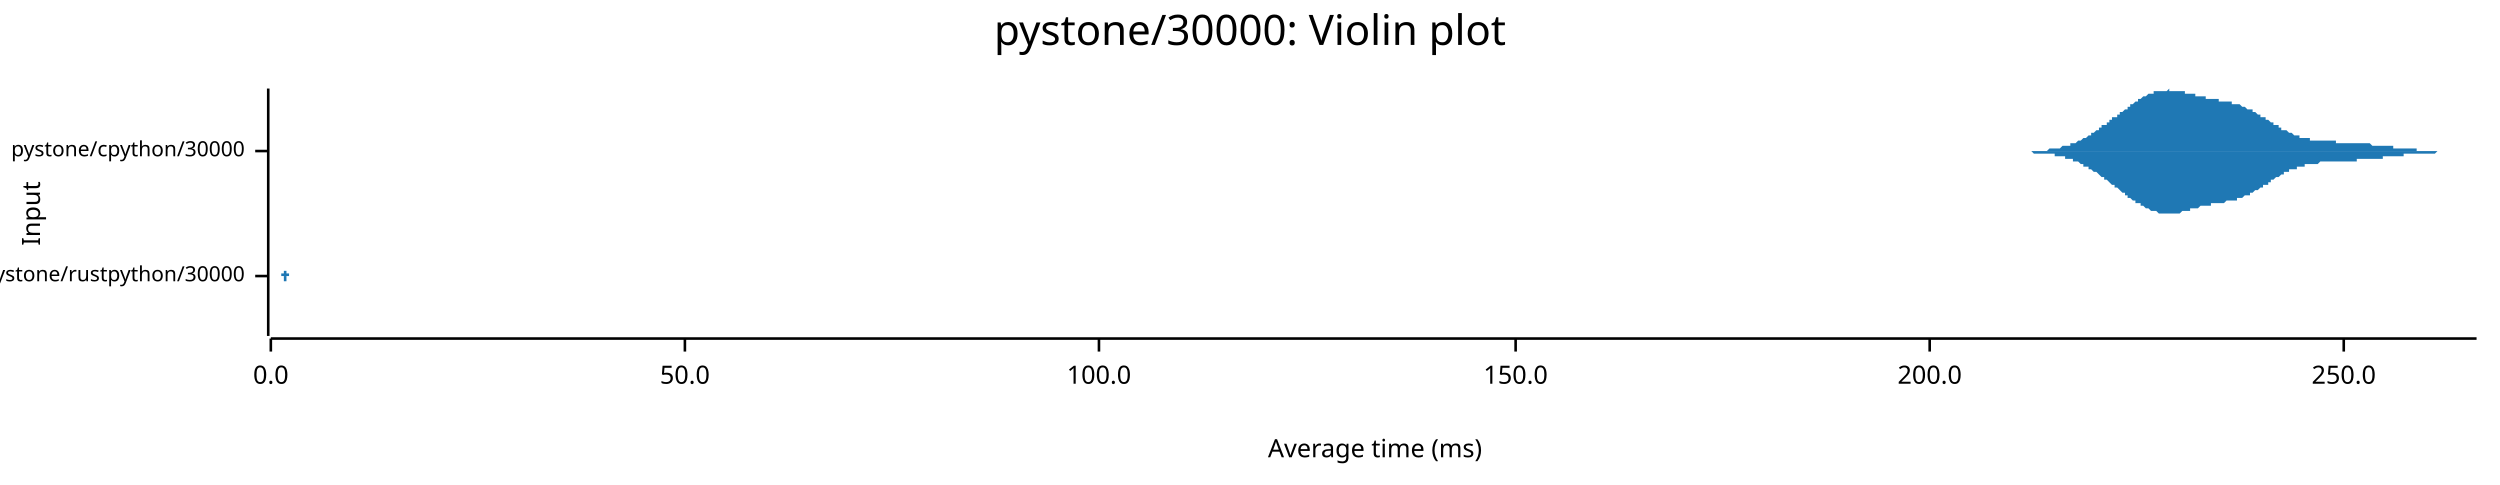
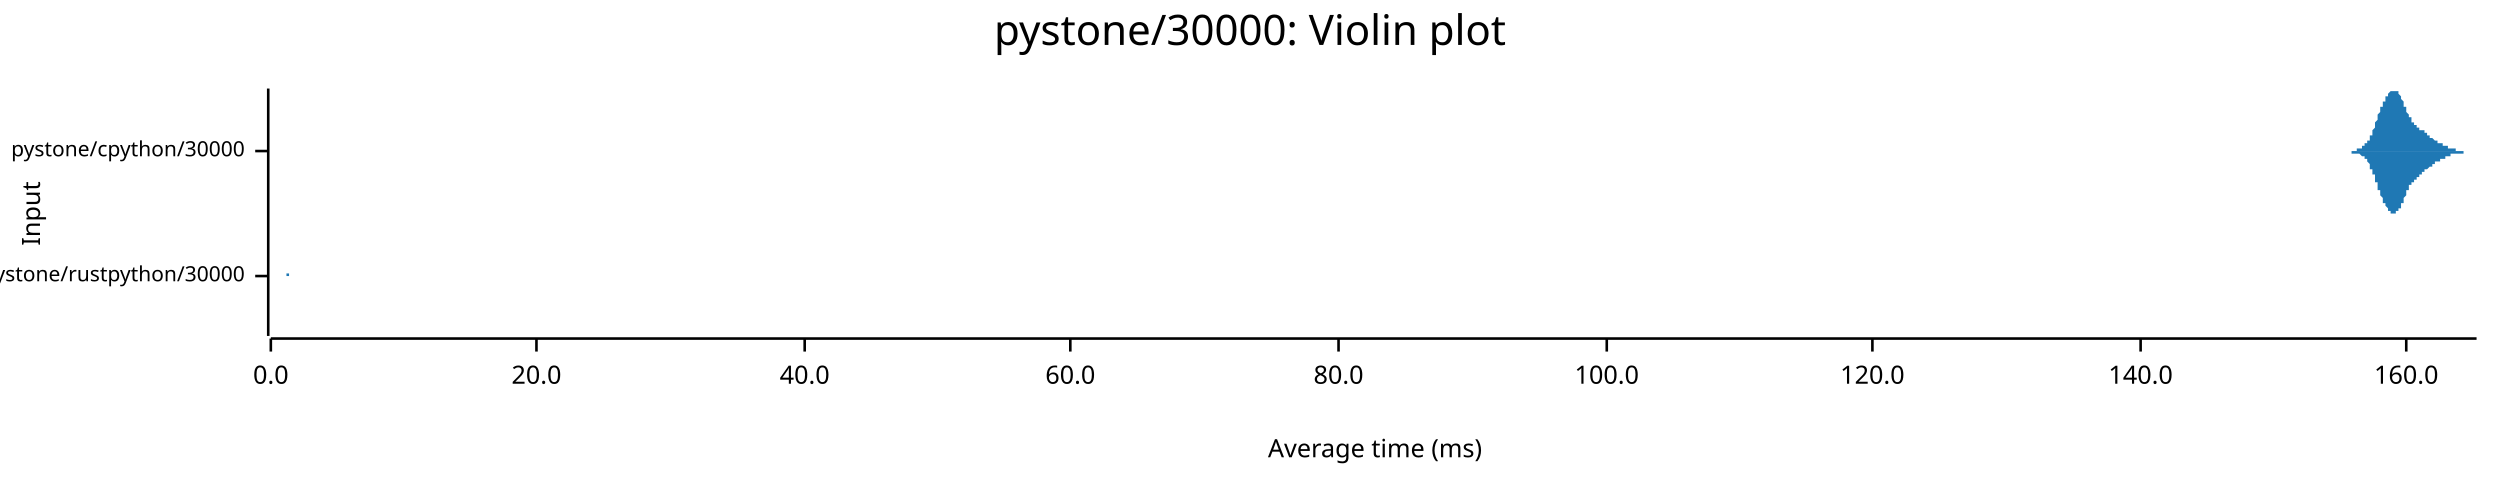
<svg xmlns="http://www.w3.org/2000/svg" width="960" height="186" viewBox="0 0 960 186">
  <text x="480" y="5" dy="0.76em" text-anchor="middle" font-family="sans-serif" font-size="16.129" opacity="1" fill="#000000">
pystone/30000: Violin plot
</text>
  <text x="8" y="82" dy="0.76em" text-anchor="middle" font-family="sans-serif" font-size="9.677" opacity="1" fill="#000000" transform="rotate(270, 8, 82)">
Input
</text>
  <text x="528" y="178" dy="-0.5ex" text-anchor="middle" font-family="sans-serif" font-size="9.677" opacity="1" fill="#000000">
Average time (ms)
</text>
  <polyline fill="none" opacity="1" stroke="#000000" stroke-width="1" points="103,34 103,129 " />
  <text x="94" y="106" dy="0.5ex" text-anchor="end" font-family="sans-serif" font-size="8.065" opacity="1" fill="#000000">
pystone/rustpython/30000
</text>
  <polyline fill="none" opacity="1" stroke="#000000" stroke-width="1" points="98,106 103,106 " />
  <text x="94" y="58" dy="0.5ex" text-anchor="end" font-family="sans-serif" font-size="8.065" opacity="1" fill="#000000">
pystone/cpython/30000
</text>
  <polyline fill="none" opacity="1" stroke="#000000" stroke-width="1" points="98,58 103,58 " />
  <polyline fill="none" opacity="1" stroke="#000000" stroke-width="1" points="104,130 951,130 " />
  <text x="104" y="140" dy="0.76em" text-anchor="middle" font-family="sans-serif" font-size="9.677" opacity="1" fill="#000000">
0.0
</text>
  <polyline fill="none" opacity="1" stroke="#000000" stroke-width="1" points="104,130 104,135 " />
-   <text x="263" y="140" dy="0.76em" text-anchor="middle" font-family="sans-serif" font-size="9.677" opacity="1" fill="#000000">
- 50.0
+   <text x="206" y="140" dy="0.76em" text-anchor="middle" font-family="sans-serif" font-size="9.677" opacity="1" fill="#000000">
+ 20.0
</text>
-   <polyline fill="none" opacity="1" stroke="#000000" stroke-width="1" points="263,130 263,135 " />
-   <text x="422" y="140" dy="0.76em" text-anchor="middle" font-family="sans-serif" font-size="9.677" opacity="1" fill="#000000">
+   <polyline fill="none" opacity="1" stroke="#000000" stroke-width="1" points="206,130 206,135 " />
+   <text x="309" y="140" dy="0.76em" text-anchor="middle" font-family="sans-serif" font-size="9.677" opacity="1" fill="#000000">
+ 40.0
+ </text>
+   <polyline fill="none" opacity="1" stroke="#000000" stroke-width="1" points="309,130 309,135 " />
+   <text x="411" y="140" dy="0.76em" text-anchor="middle" font-family="sans-serif" font-size="9.677" opacity="1" fill="#000000">
+ 60.0
+ </text>
+   <polyline fill="none" opacity="1" stroke="#000000" stroke-width="1" points="411,130 411,135 " />
+   <text x="514" y="140" dy="0.76em" text-anchor="middle" font-family="sans-serif" font-size="9.677" opacity="1" fill="#000000">
+ 80.0
+ </text>
+   <polyline fill="none" opacity="1" stroke="#000000" stroke-width="1" points="514,130 514,135 " />
+   <text x="617" y="140" dy="0.76em" text-anchor="middle" font-family="sans-serif" font-size="9.677" opacity="1" fill="#000000">
100.0
</text>
-   <polyline fill="none" opacity="1" stroke="#000000" stroke-width="1" points="422,130 422,135 " />
-   <text x="582" y="140" dy="0.76em" text-anchor="middle" font-family="sans-serif" font-size="9.677" opacity="1" fill="#000000">
- 150.0
+   <polyline fill="none" opacity="1" stroke="#000000" stroke-width="1" points="617,130 617,135 " />
+   <text x="719" y="140" dy="0.76em" text-anchor="middle" font-family="sans-serif" font-size="9.677" opacity="1" fill="#000000">
+ 120.0
</text>
-   <polyline fill="none" opacity="1" stroke="#000000" stroke-width="1" points="582,130 582,135 " />
-   <text x="741" y="140" dy="0.76em" text-anchor="middle" font-family="sans-serif" font-size="9.677" opacity="1" fill="#000000">
- 200.0
+   <polyline fill="none" opacity="1" stroke="#000000" stroke-width="1" points="719,130 719,135 " />
+   <text x="822" y="140" dy="0.76em" text-anchor="middle" font-family="sans-serif" font-size="9.677" opacity="1" fill="#000000">
+ 140.0
</text>
-   <polyline fill="none" opacity="1" stroke="#000000" stroke-width="1" points="741,130 741,135 " />
-   <text x="900" y="140" dy="0.76em" text-anchor="middle" font-family="sans-serif" font-size="9.677" opacity="1" fill="#000000">
- 250.0
+   <polyline fill="none" opacity="1" stroke="#000000" stroke-width="1" points="822,130 822,135 " />
+   <text x="924" y="140" dy="0.76em" text-anchor="middle" font-family="sans-serif" font-size="9.677" opacity="1" fill="#000000">
+ 160.0
</text>
-   <polyline fill="none" opacity="1" stroke="#000000" stroke-width="1" points="900,130 900,135 " />
-   <polygon opacity="1" fill="#1F78B4" points="108,106 108,106 108,106 108,106 108,106 108,106 108,106 108,106 108,106 108,106 108,106 108,106 108,106 108,106 108,106 108,106 108,106 108,106 108,106 108,106 108,106 108,106 108,106 108,106 108,106 108,106 108,105 108,105 108,105 108,105 108,105 108,105 108,105 108,105 108,105 108,105 108,105 109,105 109,105 109,105 109,105 109,105 109,105 109,105 109,104 109,104 109,104 109,104 109,104 109,104 109,104 109,104 109,103 109,103 109,103 109,103 109,103 109,102 109,102 109,102 109,102 109,102 109,101 109,101 109,101 109,100 109,100 109,100 109,99 109,99 109,99 109,98 109,98 109,98 109,97 109,97 109,96 109,96 109,96 109,95 109,95 109,94 109,94 109,93 109,93 109,93 109,92 109,92 109,91 109,91 109,90 109,90 109,89 109,89 109,89 109,88 109,88 109,87 109,87 109,87 109,86 109,86 109,85 109,85 109,85 109,84 109,84 109,84 109,84 109,83 109,83 109,83 109,83 109,83 109,83 109,82 109,82 109,82 109,82 109,82 109,82 109,82 109,82 109,82 109,82 109,82 109,82 109,82 109,82 109,82 109,83 109,83 109,83 109,83 109,83 109,83 109,84 109,84 109,84 109,84 109,85 109,85 109,85 109,85 109,86 109,86 109,86 109,87 109,87 109,87 109,88 109,88 109,88 109,89 109,89 109,89 109,90 109,90 109,90 109,91 109,91 109,91 109,92 109,92 109,92 109,93 109,93 109,93 109,94 109,94 109,94 109,95 109,95 109,95 109,96 109,96 109,96 109,97 109,97 109,97 109,98 109,98 109,98 109,98 109,99 109,99 109,99 109,99 109,100 109,100 109,100 109,100 109,101 109,101 109,101 109,101 109,101 109,101 109,101 109,102 109,102 109,102 109,102 109,102 109,102 109,102 109,102 109,102 109,103 109,103 109,103 109,103 109,103 109,103 109,103 109,103 109,103 109,103 109,103 109,103 109,103 109,103 109,103 109,103 109,103 109,103 109,104 109,104 109,104 109,104 110,104 110,104 110,104 110,104 110,104 110,104 110,104 110,104 110,104 110,104 110,104 110,104 110,104 110,104 110,104 110,104 110,104 110,104 110,104 110,104 110,105 110,105 110,105 110,105 110,105 110,105 110,105 110,105 110,105 110,105 110,105 110,105 110,105 110,105 110,105 110,105 110,105 110,105 110,105 110,105 110,105 110,105 110,105 110,105 110,105 110,105 110,105 110,105 110,106 110,106 110,106 110,106 110,106 110,106 110,106 110,106 110,106 110,106 110,106 110,106 110,106 110,106 110,106 110,106 110,106 110,106 110,106 110,106 110,106 110,106 110,106 110,106 110,106 110,106 110,106 110,106 110,106 110,106 110,106 110,106 110,106 110,106 110,106 110,106 110,106 110,106 110,106 110,106 110,106 110,106 110,106 110,106 110,105 110,105 110,105 110,105 110,105 110,105 110,105 110,105 110,105 110,105 110,105 110,105 110,105 110,105 110,105 110,105 110,105 110,105 110,105 110,105 110,105 110,105 110,105 110,105 110,105 110,105 110,105 110,105 110,105 110,105 110,105 110,105 110,105 110,105 110,105 110,105 110,105 110,105 110,105 110,105 110,105 110,105 110,105 110,105 110,106 110,106 110,106 110,106 110,106 110,106 110,106 110,106 110,106 110,106 110,106 110,106 110,106 110,106 110,106 110,106 110,106 110,106 110,106 110,106 110,106 110,106 110,106 110,106 110,106 110,106 110,106 110,106 110,106 110,106 110,106 110,106 110,106 110,106 110,106 110,106 110,106 110,106 110,106 110,106 110,106 110,106 110,106 110,106 110,106 110,106 110,106 110,105 110,105 110,105 110,105 110,105 110,105 110,105 110,105 110,105 110,105 111,105 111,105 111,105 111,105 111,105 111,105 111,105 111,105 111,105 111,105 111,105 111,105 111,105 111,105 111,105 111,105 111,105 111,105 111,105 111,105 111,105 111,105 111,105 111,105 111,105 111,105 111,105 111,105 111,105 111,105 111,105 111,105 111,105 111,105 111,105 111,106 111,106 111,106 111,106 111,106 111,106 111,106 111,106 111,106 111,106 111,106 111,106 111,106 111,106 111,106 111,106 111,106 111,106 111,106 111,106 111,106 111,106 111,106 111,106 111,106 111,106 111,106 111,106 111,106 111,106 111,106 111,106 111,106 111,106 111,106 111,106 111,106 111,106 111,106 111,106 111,106 111,106 111,106 108,106 " />
-   <polygon opacity="1" fill="#1F78B4" points="108,106 108,106 108,106 108,106 108,106 108,106 108,106 108,106 108,106 108,106 108,106 108,106 108,106 108,106 108,106 108,106 108,106 108,106 108,106 108,106 108,106 108,106 108,106 108,106 108,106 108,106 108,106 108,106 108,106 108,106 108,106 108,106 108,106 108,106 108,106 108,106 108,106 109,106 109,107 109,107 109,107 109,107 109,107 109,107 109,107 109,107 109,107 109,107 109,108 109,108 109,108 109,108 109,108 109,108 109,108 109,109 109,109 109,109 109,109 109,110 109,110 109,110 109,110 109,111 109,111 109,111 109,111 109,112 109,112 109,112 109,113 109,113 109,113 109,114 109,114 109,115 109,115 109,115 109,116 109,116 109,117 109,117 109,118 109,118 109,119 109,119 109,119 109,120 109,120 109,121 109,121 109,122 109,122 109,123 109,123 109,123 109,124 109,124 109,125 109,125 109,125 109,126 109,126 109,126 109,127 109,127 109,127 109,128 109,128 109,128 109,128 109,128 109,129 109,129 109,129 109,129 109,129 109,129 109,129 109,129 109,129 109,129 109,129 109,129 109,129 109,129 109,129 109,129 109,129 109,129 109,129 109,129 109,129 109,128 109,128 109,128 109,128 109,128 109,127 109,127 109,127 109,127 109,126 109,126 109,126 109,125 109,125 109,125 109,125 109,124 109,124 109,124 109,123 109,123 109,123 109,122 109,122 109,122 109,121 109,121 109,120 109,120 109,120 109,119 109,119 109,119 109,118 109,118 109,118 109,117 109,117 109,117 109,116 109,116 109,116 109,115 109,115 109,115 109,114 109,114 109,114 109,114 109,113 109,113 109,113 109,113 109,112 109,112 109,112 109,112 109,111 109,111 109,111 109,111 109,111 109,110 109,110 109,110 109,110 109,110 109,110 109,110 109,109 109,109 109,109 109,109 109,109 109,109 109,109 109,109 109,109 109,109 109,109 109,109 109,109 109,108 109,108 109,108 109,108 109,108 109,108 109,108 109,108 109,108 109,108 109,108 109,108 109,108 109,108 109,108 110,108 110,108 110,108 110,108 110,108 110,108 110,108 110,108 110,107 110,107 110,107 110,107 110,107 110,107 110,107 110,107 110,107 110,107 110,107 110,107 110,107 110,107 110,107 110,107 110,107 110,107 110,107 110,107 110,107 110,107 110,107 110,106 110,106 110,106 110,106 110,106 110,106 110,106 110,106 110,106 110,106 110,106 110,106 110,106 110,106 110,106 110,106 110,106 110,106 110,106 110,106 110,106 110,106 110,106 110,106 110,106 110,106 110,106 110,106 110,106 110,106 110,106 110,106 110,106 110,106 110,106 110,106 110,106 110,106 110,106 110,106 110,106 110,106 110,106 110,106 110,106 110,106 110,106 110,106 110,106 110,106 110,106 110,106 110,106 110,106 110,106 110,106 110,106 110,106 110,106 110,106 110,106 110,106 110,106 110,106 110,106 110,106 110,106 110,106 110,106 110,106 110,106 110,106 110,106 110,106 110,106 110,106 110,106 110,106 110,106 110,106 110,106 110,106 110,106 110,106 110,106 110,106 110,106 110,106 110,106 110,106 110,106 110,106 110,106 110,106 110,106 110,106 110,106 110,106 110,106 110,106 110,106 110,106 110,106 110,106 110,106 110,106 110,106 110,106 110,106 110,106 110,106 110,106 110,106 110,106 110,106 110,106 110,106 110,106 110,106 110,106 110,106 110,106 110,106 110,106 110,106 110,106 110,106 110,106 110,106 110,106 110,106 110,106 110,106 110,106 110,106 110,106 110,106 110,106 110,106 110,106 110,106 110,106 110,106 110,106 110,106 110,106 110,106 110,106 110,106 110,106 110,106 110,106 110,106 110,106 110,106 110,106 110,106 110,106 110,106 110,106 110,106 110,106 111,106 111,106 111,106 111,106 111,106 111,106 111,106 111,106 111,106 111,106 111,106 111,106 111,106 111,106 111,106 111,106 111,106 111,106 111,106 111,106 111,106 111,106 111,106 111,106 111,106 111,106 111,106 111,106 111,106 111,106 111,106 111,106 111,106 111,106 111,106 111,106 111,106 111,106 111,106 111,106 111,106 111,106 111,106 111,106 111,106 111,106 111,106 111,106 111,106 111,106 111,106 111,106 111,106 111,106 111,106 111,106 111,106 111,106 111,106 111,106 111,106 111,106 111,106 111,106 111,106 111,106 111,106 111,106 111,106 111,106 111,106 111,106 111,106 111,106 111,106 111,106 111,106 111,106 108,106 " />
-   <polygon opacity="1" fill="#1F78B4" points="767,58 768,58 768,58 769,58 769,58 769,58 770,58 770,58 770,58 771,58 771,58 771,58 772,58 772,58 773,58 773,58 773,58 774,58 774,58 774,58 775,58 775,58 776,58 776,58 776,58 777,58 777,58 777,58 778,58 778,58 778,58 779,58 779,58 780,58 780,58 780,58 781,58 781,58 781,58 782,58 782,58 782,58 783,58 783,58 784,58 784,58 784,58 785,58 785,58 785,58 786,58 786,58 787,57 787,57 787,57 788,57 788,57 788,57 789,57 789,57 789,57 790,57 790,57 791,57 791,57 791,57 792,56 792,56 792,56 793,56 793,56 793,56 794,56 794,56 795,56 795,55 795,55 796,55 796,55 796,55 797,55 797,55 798,54 798,54 798,54 799,54 799,54 799,54 800,53 800,53 800,53 801,53 801,53 802,52 802,52 802,52 803,52 803,51 803,51 804,51 804,51 804,51 805,50 805,50 806,50 806,50 806,49 807,49 807,49 807,48 808,48 808,48 809,48 809,47 809,47 810,47 810,47 810,46 811,46 811,46 811,45 812,45 812,45 813,45 813,44 813,44 814,44 814,43 814,43 815,43 815,43 816,42 816,42 816,42 817,42 817,41 817,41 818,41 818,40 818,40 819,40 819,40 820,39 820,39 820,39 821,39 821,38 821,38 822,38 822,38 822,38 823,37 823,37 824,37 824,37 824,37 825,36 825,36 825,36 826,36 826,36 827,36 827,36 827,35 828,35 828,35 828,35 829,35 829,35 829,35 830,35 830,35 831,35 831,35 831,35 832,35 832,35 832,35 833,34 833,35 833,35 834,35 834,35 835,35 835,35 835,35 836,35 836,35 836,35 837,35 837,35 838,35 838,35 838,35 839,35 839,35 839,36 840,36 840,36 840,36 841,36 841,36 842,36 842,36 842,36 843,36 843,37 843,37 844,37 844,37 844,37 845,37 845,37 846,37 846,37 846,37 847,37 847,38 847,38 848,38 848,38 849,38 849,38 849,38 850,38 850,38 850,38 851,38 851,38 851,38 852,38 852,39 853,39 853,39 853,39 854,39 854,39 854,39 855,39 855,39 855,39 856,39 856,39 857,39 857,39 857,40 858,40 858,40 858,40 859,40 859,40 860,40 860,40 860,40 861,41 861,41 861,41 862,41 862,41 862,41 863,42 863,42 864,42 864,42 864,42 865,42 865,43 865,43 866,43 866,43 866,43 867,44 867,44 868,44 868,44 868,45 869,45 869,45 869,45 870,45 870,46 871,46 871,46 871,46 872,47 872,47 872,47 873,47 873,48 873,48 874,48 874,48 875,48 875,49 875,49 876,49 876,49 876,50 877,50 877,50 877,50 878,50 878,50 879,51 879,51 879,51 880,51 880,51 880,51 881,52 881,52 882,52 882,52 882,52 883,52 883,52 883,53 884,53 884,53 884,53 885,53 885,53 886,53 886,53 886,53 887,53 887,53 887,54 888,54 888,54 889,54 889,54 889,54 890,54 890,54 890,54 891,54 891,54 891,54 892,54 892,54 893,54 893,54 893,54 894,54 894,54 894,54 895,54 895,54 895,54 896,54 896,54 897,54 897,55 897,55 898,55 898,55 898,55 899,55 899,55 900,55 900,55 900,55 901,55 901,55 901,55 902,55 902,55 902,55 903,55 903,55 904,55 904,55 904,55 905,55 905,55 905,55 906,55 906,55 906,55 907,55 907,55 908,55 908,55 908,55 909,55 909,55 909,55 910,55 910,55 911,56 911,56 911,56 912,56 912,56 912,56 913,56 913,56 913,56 914,56 914,56 915,56 915,56 915,56 916,56 916,56 916,56 917,56 917,56 917,56 918,56 918,56 919,56 919,57 919,57 920,57 920,57 920,57 921,57 921,57 922,57 922,57 922,57 923,57 923,57 923,57 924,57 924,57 924,57 925,57 925,57 926,57 926,57 926,57 927,57 927,57 927,57 928,57 928,57 928,58 929,58 929,58 930,58 930,58 930,58 931,58 931,58 931,58 932,58 932,58 933,58 933,58 933,58 934,58 934,58 934,58 935,58 935,58 935,58 936,58 936,58 937,58 937,58 937,58 938,58 938,58 938,58 939,58 939,58 939,58 940,58 940,58 941,58 941,58 941,58 942,58 942,58 942,58 943,58 943,58 944,58 944,58 944,58 945,58 945,58 945,58 946,58 946,58 946,58 947,58 947,58 948,58 948,58 948,58 949,58 949,58 949,58 950,58 950,58 951,58 951,58 767,58 " />
-   <polygon opacity="1" fill="#1F78B4" points="767,58 768,58 768,58 769,58 769,58 769,58 770,58 770,58 770,58 771,58 771,58 771,58 772,58 772,58 773,58 773,58 773,58 774,58 774,58 774,58 775,58 775,58 776,58 776,58 776,58 777,58 777,58 777,58 778,58 778,58 778,58 779,58 779,58 780,58 780,58 780,58 781,59 781,59 781,59 782,59 782,59 782,59 783,59 783,59 784,59 784,59 784,59 785,59 785,59 785,59 786,59 786,59 787,59 787,59 787,59 788,59 788,59 788,59 789,59 789,59 789,60 790,60 790,60 791,60 791,60 791,60 792,60 792,60 792,60 793,60 793,60 793,61 794,61 794,61 795,61 795,61 795,61 796,61 796,61 796,62 797,62 797,62 798,62 798,62 798,62 799,63 799,63 799,63 800,63 800,63 800,64 801,64 801,64 802,64 802,64 802,65 803,65 803,65 803,65 804,66 804,66 804,66 805,66 805,66 806,67 806,67 806,67 807,68 807,68 807,68 808,68 808,69 809,69 809,69 809,69 810,70 810,70 810,70 811,71 811,71 811,71 812,71 812,72 813,72 813,72 813,72 814,73 814,73 814,73 815,74 815,74 816,74 816,74 816,75 817,75 817,75 817,76 818,76 818,76 818,76 819,77 819,77 820,77 820,77 820,78 821,78 821,78 821,78 822,78 822,79 822,79 823,79 823,79 824,80 824,80 824,80 825,80 825,80 825,80 826,81 826,81 827,81 827,81 827,81 828,81 828,81 828,81 829,82 829,82 829,82 830,82 830,82 831,82 831,82 831,82 832,82 832,82 832,82 833,82 833,82 833,82 834,82 834,82 835,82 835,82 835,82 836,82 836,82 836,82 837,82 837,82 838,81 838,81 838,81 839,81 839,81 839,81 840,81 840,81 840,81 841,81 841,80 842,80 842,80 842,80 843,80 843,80 843,80 844,80 844,80 844,80 845,79 845,79 846,79 846,79 846,79 847,79 847,79 847,79 848,79 848,79 849,79 849,79 849,78 850,78 850,78 850,78 851,78 851,78 851,78 852,78 852,78 853,78 853,78 853,78 854,78 854,78 854,78 855,77 855,77 855,77 856,77 856,77 857,77 857,77 857,77 858,77 858,77 858,77 859,77 859,76 860,76 860,76 860,76 861,76 861,76 861,76 862,75 862,75 862,75 863,75 863,75 864,75 864,74 864,74 865,74 865,74 865,74 866,73 866,73 866,73 867,73 867,73 868,72 868,72 868,72 869,72 869,71 869,71 870,71 870,71 871,71 871,70 871,70 872,70 872,70 872,69 873,69 873,69 873,69 874,68 874,68 875,68 875,68 875,68 876,67 876,67 876,67 877,67 877,67 877,66 878,66 878,66 879,66 879,66 879,65 880,65 880,65 880,65 881,65 881,65 882,65 882,64 882,64 883,64 883,64 883,64 884,64 884,64 884,64 885,64 885,63 886,63 886,63 886,63 887,63 887,63 887,63 888,63 888,63 889,63 889,63 889,63 890,63 890,63 890,63 891,62 891,62 891,62 892,62 892,62 893,62 893,62 893,62 894,62 894,62 894,62 895,62 895,62 895,62 896,62 896,62 897,62 897,62 897,62 898,62 898,62 898,62 899,62 899,62 900,62 900,62 900,62 901,62 901,62 901,62 902,62 902,62 902,62 903,62 903,62 904,62 904,62 904,62 905,62 905,61 905,61 906,61 906,61 906,61 907,61 907,61 908,61 908,61 908,61 909,61 909,61 909,61 910,61 910,61 911,61 911,61 911,61 912,61 912,61 912,61 913,61 913,61 913,61 914,61 914,61 915,61 915,60 915,60 916,60 916,60 916,60 917,60 917,60 917,60 918,60 918,60 919,60 919,60 919,60 920,60 920,60 920,60 921,60 921,60 922,60 922,60 922,60 923,60 923,60 923,59 924,59 924,59 924,59 925,59 925,59 926,59 926,59 926,59 927,59 927,59 927,59 928,59 928,59 928,59 929,59 929,59 930,59 930,59 930,59 931,59 931,59 931,59 932,59 932,59 933,59 933,59 933,59 934,59 934,59 934,59 935,59 935,59 935,59 936,58 936,58 937,58 937,58 937,58 938,58 938,58 938,58 939,58 939,58 939,58 940,58 940,58 941,58 941,58 941,58 942,58 942,58 942,58 943,58 943,58 944,58 944,58 944,58 945,58 945,58 945,58 946,58 946,58 946,58 947,58 947,58 948,58 948,58 948,58 949,58 949,58 949,58 950,58 950,58 951,58 951,58 767,58 " />
+   <polyline fill="none" opacity="1" stroke="#000000" stroke-width="1" points="924,130 924,135 " />
+   <polygon opacity="1" fill="#1F78B4" points="110,106 110,106 110,106 110,106 110,106 110,106 110,106 110,105 110,105 110,105 110,105 110,105 110,105 110,105 110,105 110,105 110,105 110,105 110,105 110,105 110,104 110,104 110,104 110,104 110,104 110,103 110,103 110,103 110,103 110,102 110,102 110,102 110,101 110,101 110,100 110,100 110,100 110,99 110,99 110,98 110,98 110,97 110,96 110,96 110,95 110,94 110,94 110,93 110,93 110,92 110,91 110,91 110,90 110,89 110,89 110,88 110,87 110,87 110,86 110,86 110,85 110,85 110,84 110,84 110,83 110,83 110,83 110,83 110,82 110,82 110,82 110,82 110,82 110,82 110,82 110,82 110,82 110,83 110,83 110,83 110,83 110,84 110,84 110,85 110,85 110,86 110,86 110,87 110,87 110,88 110,88 110,89 110,89 110,90 110,90 110,91 110,92 110,92 110,93 110,93 110,94 110,94 110,95 110,95 110,96 110,96 110,97 110,97 110,97 110,98 110,98 110,99 110,99 110,99 110,100 110,100 110,100 110,100 110,101 110,101 110,101 110,101 110,102 110,102 110,102 110,102 110,102 110,102 110,103 110,103 110,103 110,103 110,103 110,103 110,103 110,103 110,103 110,104 110,104 110,104 110,104 110,104 110,104 110,104 110,104 110,104 110,104 110,104 110,104 110,104 110,104 110,104 110,104 110,104 110,104 110,105 110,105 110,105 110,105 110,105 110,105 110,105 110,105 110,105 110,105 110,105 110,105 110,105 110,105 110,105 110,105 110,105 110,105 110,105 110,105 110,105 110,105 110,105 110,105 110,105 110,105 110,105 110,105 110,105 110,105 110,105 110,105 110,105 110,105 110,105 110,105 110,105 110,105 110,105 110,105 110,105 110,105 110,105 110,105 110,105 110,105 110,105 110,105 110,105 110,105 110,105 110,105 110,105 110,105 110,105 110,105 110,105 110,105 110,105 110,105 110,105 111,105 111,105 111,105 111,105 111,105 111,105 111,105 111,105 111,105 111,105 111,105 111,105 111,105 111,105 111,105 111,106 111,106 111,106 111,106 111,106 111,106 111,106 111,106 111,106 111,106 111,106 111,106 111,106 111,106 111,106 111,106 111,106 111,106 111,106 111,106 111,106 111,106 111,106 111,106 111,106 111,106 111,106 111,106 111,106 111,106 111,106 111,106 111,106 111,106 111,106 111,106 111,106 111,106 111,106 111,106 111,106 111,106 111,106 111,106 111,106 111,106 111,106 111,106 111,106 111,106 111,105 111,105 111,105 111,105 111,105 111,105 111,105 111,105 111,105 111,105 111,105 111,105 111,105 111,105 111,105 111,105 111,105 111,105 111,105 111,105 111,105 111,105 111,105 111,105 111,106 111,106 111,106 111,106 111,106 111,106 111,106 111,106 111,106 111,106 111,106 111,106 111,106 111,106 111,106 111,106 111,106 111,106 111,106 111,106 111,106 111,106 111,106 111,106 111,106 111,106 111,106 111,106 111,106 111,106 111,106 111,106 111,106 111,106 111,106 111,106 111,106 111,106 111,106 111,106 111,106 111,106 111,106 111,106 111,106 111,106 111,106 111,106 111,106 111,106 111,106 111,106 111,106 111,106 111,106 111,106 111,106 111,106 111,106 111,106 111,106 111,106 111,106 111,106 111,106 111,106 111,106 111,106 111,106 111,106 111,106 111,106 111,106 111,106 111,106 111,106 111,106 111,106 111,106 111,106 111,106 111,106 111,106 111,106 111,106 111,106 111,106 111,106 111,106 111,106 111,106 111,106 111,106 111,106 111,106 111,106 111,106 111,106 111,106 111,106 111,106 111,106 111,106 111,106 111,106 111,106 111,106 111,106 111,106 111,106 111,106 111,106 111,106 111,106 111,106 111,106 111,106 111,106 111,106 111,106 111,106 111,106 111,105 111,105 111,105 111,105 111,105 111,105 111,105 111,105 111,105 111,105 111,105 111,105 111,105 111,105 111,105 111,105 111,105 111,105 111,105 111,105 111,105 111,105 111,105 111,106 111,106 111,106 111,106 111,106 111,106 111,106 111,106 111,106 111,106 111,106 111,106 111,106 111,106 111,106 111,106 111,106 111,106 111,106 111,106 111,106 111,106 111,106 111,106 111,106 111,106 111,106 111,106 111,106 111,106 111,106 111,106 111,106 111,106 111,106 111,106 111,106 111,106 111,106 112,106 112,106 112,106 112,106 112,106 112,106 112,106 112,106 112,106 112,106 112,106 112,106 110,106 " />
+   <polygon opacity="1" fill="#1F78B4" points="110,106 110,106 110,106 110,106 110,106 110,106 110,106 110,106 110,106 110,106 110,106 110,106 110,106 110,106 110,106 110,107 110,107 110,107 110,107 110,107 110,107 110,107 110,107 110,108 110,108 110,108 110,108 110,109 110,109 110,109 110,109 110,110 110,110 110,111 110,111 110,111 110,112 110,112 110,113 110,113 110,114 110,115 110,115 110,116 110,116 110,117 110,118 110,118 110,119 110,120 110,120 110,121 110,122 110,122 110,123 110,124 110,124 110,125 110,125 110,126 110,126 110,127 110,127 110,128 110,128 110,128 110,129 110,129 110,129 110,129 110,129 110,129 110,129 110,129 110,129 110,129 110,129 110,129 110,129 110,128 110,128 110,128 110,127 110,127 110,126 110,126 110,126 110,125 110,124 110,124 110,123 110,123 110,122 110,122 110,121 110,121 110,120 110,119 110,119 110,118 110,118 110,117 110,117 110,116 110,116 110,115 110,115 110,114 110,114 110,114 110,113 110,113 110,113 110,112 110,112 110,112 110,111 110,111 110,111 110,111 110,110 110,110 110,110 110,110 110,110 110,109 110,109 110,109 110,109 110,109 110,109 110,109 110,108 110,108 110,108 110,108 110,108 110,108 110,108 110,108 110,108 110,108 110,108 110,108 110,108 110,107 110,107 110,107 110,107 110,107 110,107 110,107 110,107 110,107 110,107 110,107 110,107 110,107 110,107 110,107 110,107 110,107 110,107 110,107 110,107 110,107 110,107 110,107 110,107 110,107 110,106 110,106 110,106 110,106 110,106 110,106 110,106 110,106 110,106 110,106 110,106 110,106 110,106 110,106 110,106 110,106 110,106 110,106 110,106 110,106 110,106 110,106 110,106 110,106 110,106 110,106 110,106 110,106 110,106 110,106 110,106 110,106 110,106 110,106 110,106 110,106 110,106 110,106 110,106 110,106 110,106 110,106 110,106 110,106 110,106 110,106 111,106 111,106 111,106 111,106 111,106 111,106 111,106 111,106 111,106 111,106 111,106 111,106 111,106 111,106 111,106 111,106 111,106 111,106 111,106 111,106 111,106 111,106 111,106 111,106 111,106 111,106 111,106 111,106 111,106 111,106 111,106 111,106 111,106 111,106 111,106 111,106 111,106 111,106 111,106 111,106 111,106 111,106 111,106 111,106 111,106 111,106 111,106 111,106 111,106 111,106 111,106 111,106 111,106 111,106 111,106 111,106 111,106 111,106 111,106 111,106 111,106 111,106 111,106 111,106 111,106 111,106 111,106 111,106 111,106 111,106 111,106 111,106 111,106 111,106 111,106 111,106 111,106 111,106 111,106 111,106 111,106 111,106 111,106 111,106 111,106 111,106 111,106 111,106 111,106 111,106 111,106 111,106 111,106 111,106 111,106 111,106 111,106 111,106 111,106 111,106 111,106 111,106 111,106 111,106 111,106 111,106 111,106 111,106 111,106 111,106 111,106 111,106 111,106 111,106 111,106 111,106 111,106 111,106 111,106 111,106 111,106 111,106 111,106 111,106 111,106 111,106 111,106 111,106 111,106 111,106 111,106 111,106 111,106 111,106 111,106 111,106 111,106 111,106 111,106 111,106 111,106 111,106 111,106 111,106 111,106 111,106 111,106 111,106 111,106 111,106 111,106 111,106 111,106 111,106 111,106 111,106 111,106 111,106 111,106 111,106 111,106 111,106 111,106 111,106 111,106 111,106 111,106 111,106 111,106 111,106 111,106 111,106 111,106 111,106 111,106 111,106 111,106 111,106 111,106 111,106 111,106 111,106 111,106 111,106 111,106 111,106 111,106 111,106 111,106 111,106 111,106 111,106 111,106 111,106 111,106 111,106 111,106 111,106 111,106 111,106 111,106 111,106 111,106 111,106 111,106 111,106 111,106 111,106 111,106 111,106 111,106 111,106 111,106 111,106 111,106 111,106 111,106 111,106 111,106 111,106 111,106 111,106 111,106 111,106 111,106 111,106 111,106 111,106 111,106 111,106 111,106 111,106 111,106 111,106 111,106 111,106 111,106 111,106 111,106 111,106 111,106 111,106 111,106 111,106 111,106 111,106 111,106 111,106 111,106 111,106 111,106 111,106 111,106 111,106 111,106 111,106 111,106 111,106 111,106 111,106 111,106 111,106 111,106 111,106 111,106 111,106 111,106 111,106 111,106 111,106 111,106 111,106 111,106 112,106 112,106 112,106 112,106 112,106 112,106 112,106 112,106 112,106 112,106 112,106 112,106 110,106 " />
+   <polygon opacity="1" fill="#1F78B4" points="898,58 898,58 899,58 899,58 899,58 899,58 899,58 899,58 899,58 899,58 899,58 899,58 900,58 900,58 900,58 900,58 900,58 900,58 900,58 900,58 900,58 901,58 901,58 901,58 901,58 901,58 901,58 901,58 901,58 901,58 901,58 902,58 902,58 902,58 902,58 902,58 902,58 902,58 902,58 902,58 903,58 903,58 903,58 903,58 903,58 903,58 903,58 903,58 903,58 903,58 904,58 904,58 904,58 904,58 904,58 904,58 904,58 904,58 904,58 905,58 905,58 905,58 905,58 905,58 905,58 905,58 905,58 905,58 905,57 906,57 906,57 906,57 906,57 906,57 906,57 906,57 906,57 906,57 906,57 907,57 907,57 907,57 907,57 907,57 907,57 907,57 907,57 907,56 908,56 908,56 908,56 908,56 908,56 908,56 908,56 908,56 908,56 908,55 909,55 909,55 909,55 909,55 909,55 909,55 909,54 909,54 909,54 910,54 910,54 910,53 910,53 910,53 910,53 910,53 910,52 910,52 910,52 911,52 911,51 911,51 911,51 911,51 911,50 911,50 911,50 911,50 912,49 912,49 912,49 912,48 912,48 912,48 912,48 912,47 912,47 912,47 913,46 913,46 913,46 913,45 913,45 913,45 913,45 913,44 913,44 913,44 914,43 914,43 914,43 914,43 914,42 914,42 914,42 914,41 914,41 915,41 915,41 915,40 915,40 915,40 915,40 915,39 915,39 915,39 915,39 916,39 916,38 916,38 916,38 916,38 916,38 916,37 916,37 916,37 917,37 917,37 917,37 917,36 917,36 917,36 917,36 917,36 917,36 917,36 918,35 918,35 918,35 918,35 918,35 918,35 918,35 918,35 918,35 919,35 919,35 919,35 919,35 919,35 919,35 919,35 919,34 919,35 919,35 920,35 920,35 920,35 920,35 920,35 920,35 920,35 920,35 920,35 921,35 921,35 921,35 921,35 921,36 921,36 921,36 921,36 921,36 921,36 922,37 922,37 922,37 922,37 922,37 922,38 922,38 922,38 922,38 922,38 923,39 923,39 923,39 923,39 923,40 923,40 923,40 923,41 923,41 924,41 924,41 924,42 924,42 924,42 924,42 924,43 924,43 924,43 924,43 925,44 925,44 925,44 925,44 925,44 925,45 925,45 925,45 925,45 926,45 926,46 926,46 926,46 926,46 926,46 926,46 926,47 926,47 926,47 927,47 927,47 927,47 927,47 927,47 927,48 927,48 927,48 927,48 928,48 928,48 928,48 928,48 928,48 928,48 928,49 928,49 928,49 928,49 929,49 929,49 929,49 929,49 929,49 929,49 929,49 929,49 929,49 929,50 930,50 930,50 930,50 930,50 930,50 930,50 930,50 930,50 930,50 931,50 931,50 931,50 931,51 931,51 931,51 931,51 931,51 931,51 931,51 932,51 932,51 932,51 932,51 932,52 932,52 932,52 932,52 932,52 933,52 933,52 933,52 933,52 933,52 933,52 933,53 933,53 933,53 933,53 934,53 934,53 934,53 934,53 934,53 934,53 934,53 934,53 934,53 935,54 935,54 935,54 935,54 935,54 935,54 935,54 935,54 935,54 935,54 936,54 936,54 936,54 936,54 936,54 936,54 936,55 936,55 936,55 936,55 937,55 937,55 937,55 937,55 937,55 937,55 937,55 937,55 937,55 938,55 938,55 938,55 938,55 938,56 938,56 938,56 938,56 938,56 938,56 939,56 939,56 939,56 939,56 939,56 939,56 939,56 939,56 939,56 940,56 940,56 940,56 940,56 940,57 940,57 940,57 940,57 940,57 940,57 941,57 941,57 941,57 941,57 941,57 941,57 941,57 941,57 941,57 942,57 942,57 942,57 942,57 942,57 942,57 942,57 942,57 942,57 942,57 943,57 943,57 943,57 943,57 943,58 943,58 943,58 943,58 943,58 943,58 944,58 944,58 944,58 944,58 944,58 944,58 944,58 944,58 944,58 945,58 945,58 945,58 945,58 945,58 945,58 945,58 945,58 945,58 945,58 946,58 946,58 946,58 946,58 946,58 946,58 946,58 946,58 946,58 947,58 947,58 947,58 947,58 947,58 947,58 947,58 947,58 947,58 947,58 948,58 948,58 948,58 948,58 948,58 948,58 948,58 948,58 948,58 949,58 949,58 949,58 949,58 949,58 949,58 949,58 949,58 949,58 949,58 950,58 950,58 950,58 950,58 950,58 950,58 950,58 950,58 950,58 951,58 951,58 898,58 " />
+   <polygon opacity="1" fill="#1F78B4" points="898,58 898,58 899,58 899,58 899,58 899,58 899,58 899,58 899,58 899,58 899,58 899,58 900,58 900,58 900,58 900,58 900,58 900,58 900,58 900,58 900,58 901,58 901,58 901,58 901,58 901,58 901,58 901,58 901,58 901,58 901,58 902,58 902,58 902,58 902,58 902,58 902,58 902,58 902,58 902,58 903,58 903,58 903,58 903,58 903,58 903,59 903,59 903,59 903,59 903,59 904,59 904,59 904,59 904,59 904,59 904,59 904,59 904,59 904,59 905,59 905,59 905,59 905,59 905,59 905,59 905,59 905,59 905,59 905,59 906,59 906,59 906,59 906,59 906,59 906,59 906,59 906,59 906,59 906,59 907,60 907,60 907,60 907,60 907,60 907,60 907,60 907,60 907,60 908,60 908,60 908,60 908,60 908,60 908,61 908,61 908,61 908,61 908,61 909,61 909,61 909,61 909,62 909,62 909,62 909,62 909,62 909,62 910,63 910,63 910,63 910,63 910,63 910,64 910,64 910,64 910,64 910,65 911,65 911,65 911,65 911,66 911,66 911,66 911,66 911,67 911,67 912,67 912,67 912,68 912,68 912,68 912,69 912,69 912,69 912,70 912,70 913,70 913,70 913,71 913,71 913,71 913,72 913,72 913,72 913,73 913,73 914,73 914,73 914,74 914,74 914,74 914,75 914,75 914,75 914,75 915,76 915,76 915,76 915,76 915,77 915,77 915,77 915,77 915,77 915,78 916,78 916,78 916,78 916,79 916,79 916,79 916,79 916,79 916,79 917,80 917,80 917,80 917,80 917,80 917,80 917,81 917,81 917,81 917,81 918,81 918,81 918,81 918,81 918,81 918,82 918,82 918,82 918,82 919,82 919,82 919,82 919,82 919,82 919,82 919,82 919,82 919,82 919,82 920,82 920,82 920,82 920,82 920,82 920,82 920,82 920,82 920,81 921,81 921,81 921,81 921,81 921,81 921,81 921,81 921,80 921,80 921,80 922,80 922,80 922,80 922,79 922,79 922,79 922,79 922,78 922,78 922,78 923,78 923,78 923,77 923,77 923,77 923,77 923,76 923,76 923,76 924,75 924,75 924,75 924,75 924,74 924,74 924,74 924,74 924,73 924,73 925,73 925,73 925,73 925,72 925,72 925,72 925,72 925,71 925,71 926,71 926,71 926,71 926,71 926,70 926,70 926,70 926,70 926,70 926,70 927,70 927,69 927,69 927,69 927,69 927,69 927,69 927,69 927,69 928,69 928,68 928,68 928,68 928,68 928,68 928,68 928,68 928,68 928,68 929,68 929,68 929,68 929,67 929,67 929,67 929,67 929,67 929,67 929,67 930,67 930,67 930,67 930,67 930,67 930,67 930,66 930,66 930,66 931,66 931,66 931,66 931,66 931,66 931,66 931,66 931,66 931,65 931,65 932,65 932,65 932,65 932,65 932,65 932,65 932,65 932,65 932,65 933,64 933,64 933,64 933,64 933,64 933,64 933,64 933,64 933,64 933,64 934,64 934,64 934,63 934,63 934,63 934,63 934,63 934,63 934,63 935,63 935,63 935,63 935,63 935,63 935,63 935,63 935,63 935,62 935,62 936,62 936,62 936,62 936,62 936,62 936,62 936,62 936,62 936,62 936,62 937,62 937,62 937,62 937,62 937,62 937,61 937,61 937,61 937,61 938,61 938,61 938,61 938,61 938,61 938,61 938,61 938,61 938,61 938,61 939,61 939,61 939,61 939,60 939,60 939,60 939,60 939,60 939,60 940,60 940,60 940,60 940,60 940,60 940,60 940,60 940,60 940,60 940,60 941,60 941,60 941,60 941,60 941,60 941,60 941,59 941,59 941,59 942,59 942,59 942,59 942,59 942,59 942,59 942,59 942,59 942,59 942,59 943,59 943,59 943,59 943,59 943,59 943,59 943,59 943,59 943,59 943,59 944,59 944,59 944,59 944,59 944,59 944,59 944,59 944,59 944,59 945,59 945,59 945,59 945,59 945,59 945,59 945,59 945,59 945,59 945,59 946,59 946,58 946,58 946,58 946,58 946,58 946,58 946,58 946,58 947,58 947,58 947,58 947,58 947,58 947,58 947,58 947,58 947,58 947,58 948,58 948,58 948,58 948,58 948,58 948,58 948,58 948,58 948,58 949,58 949,58 949,58 949,58 949,58 949,58 949,58 949,58 949,58 949,58 950,58 950,58 950,58 950,58 950,58 950,58 950,58 950,58 950,58 951,58 951,58 898,58 " />
</svg>
